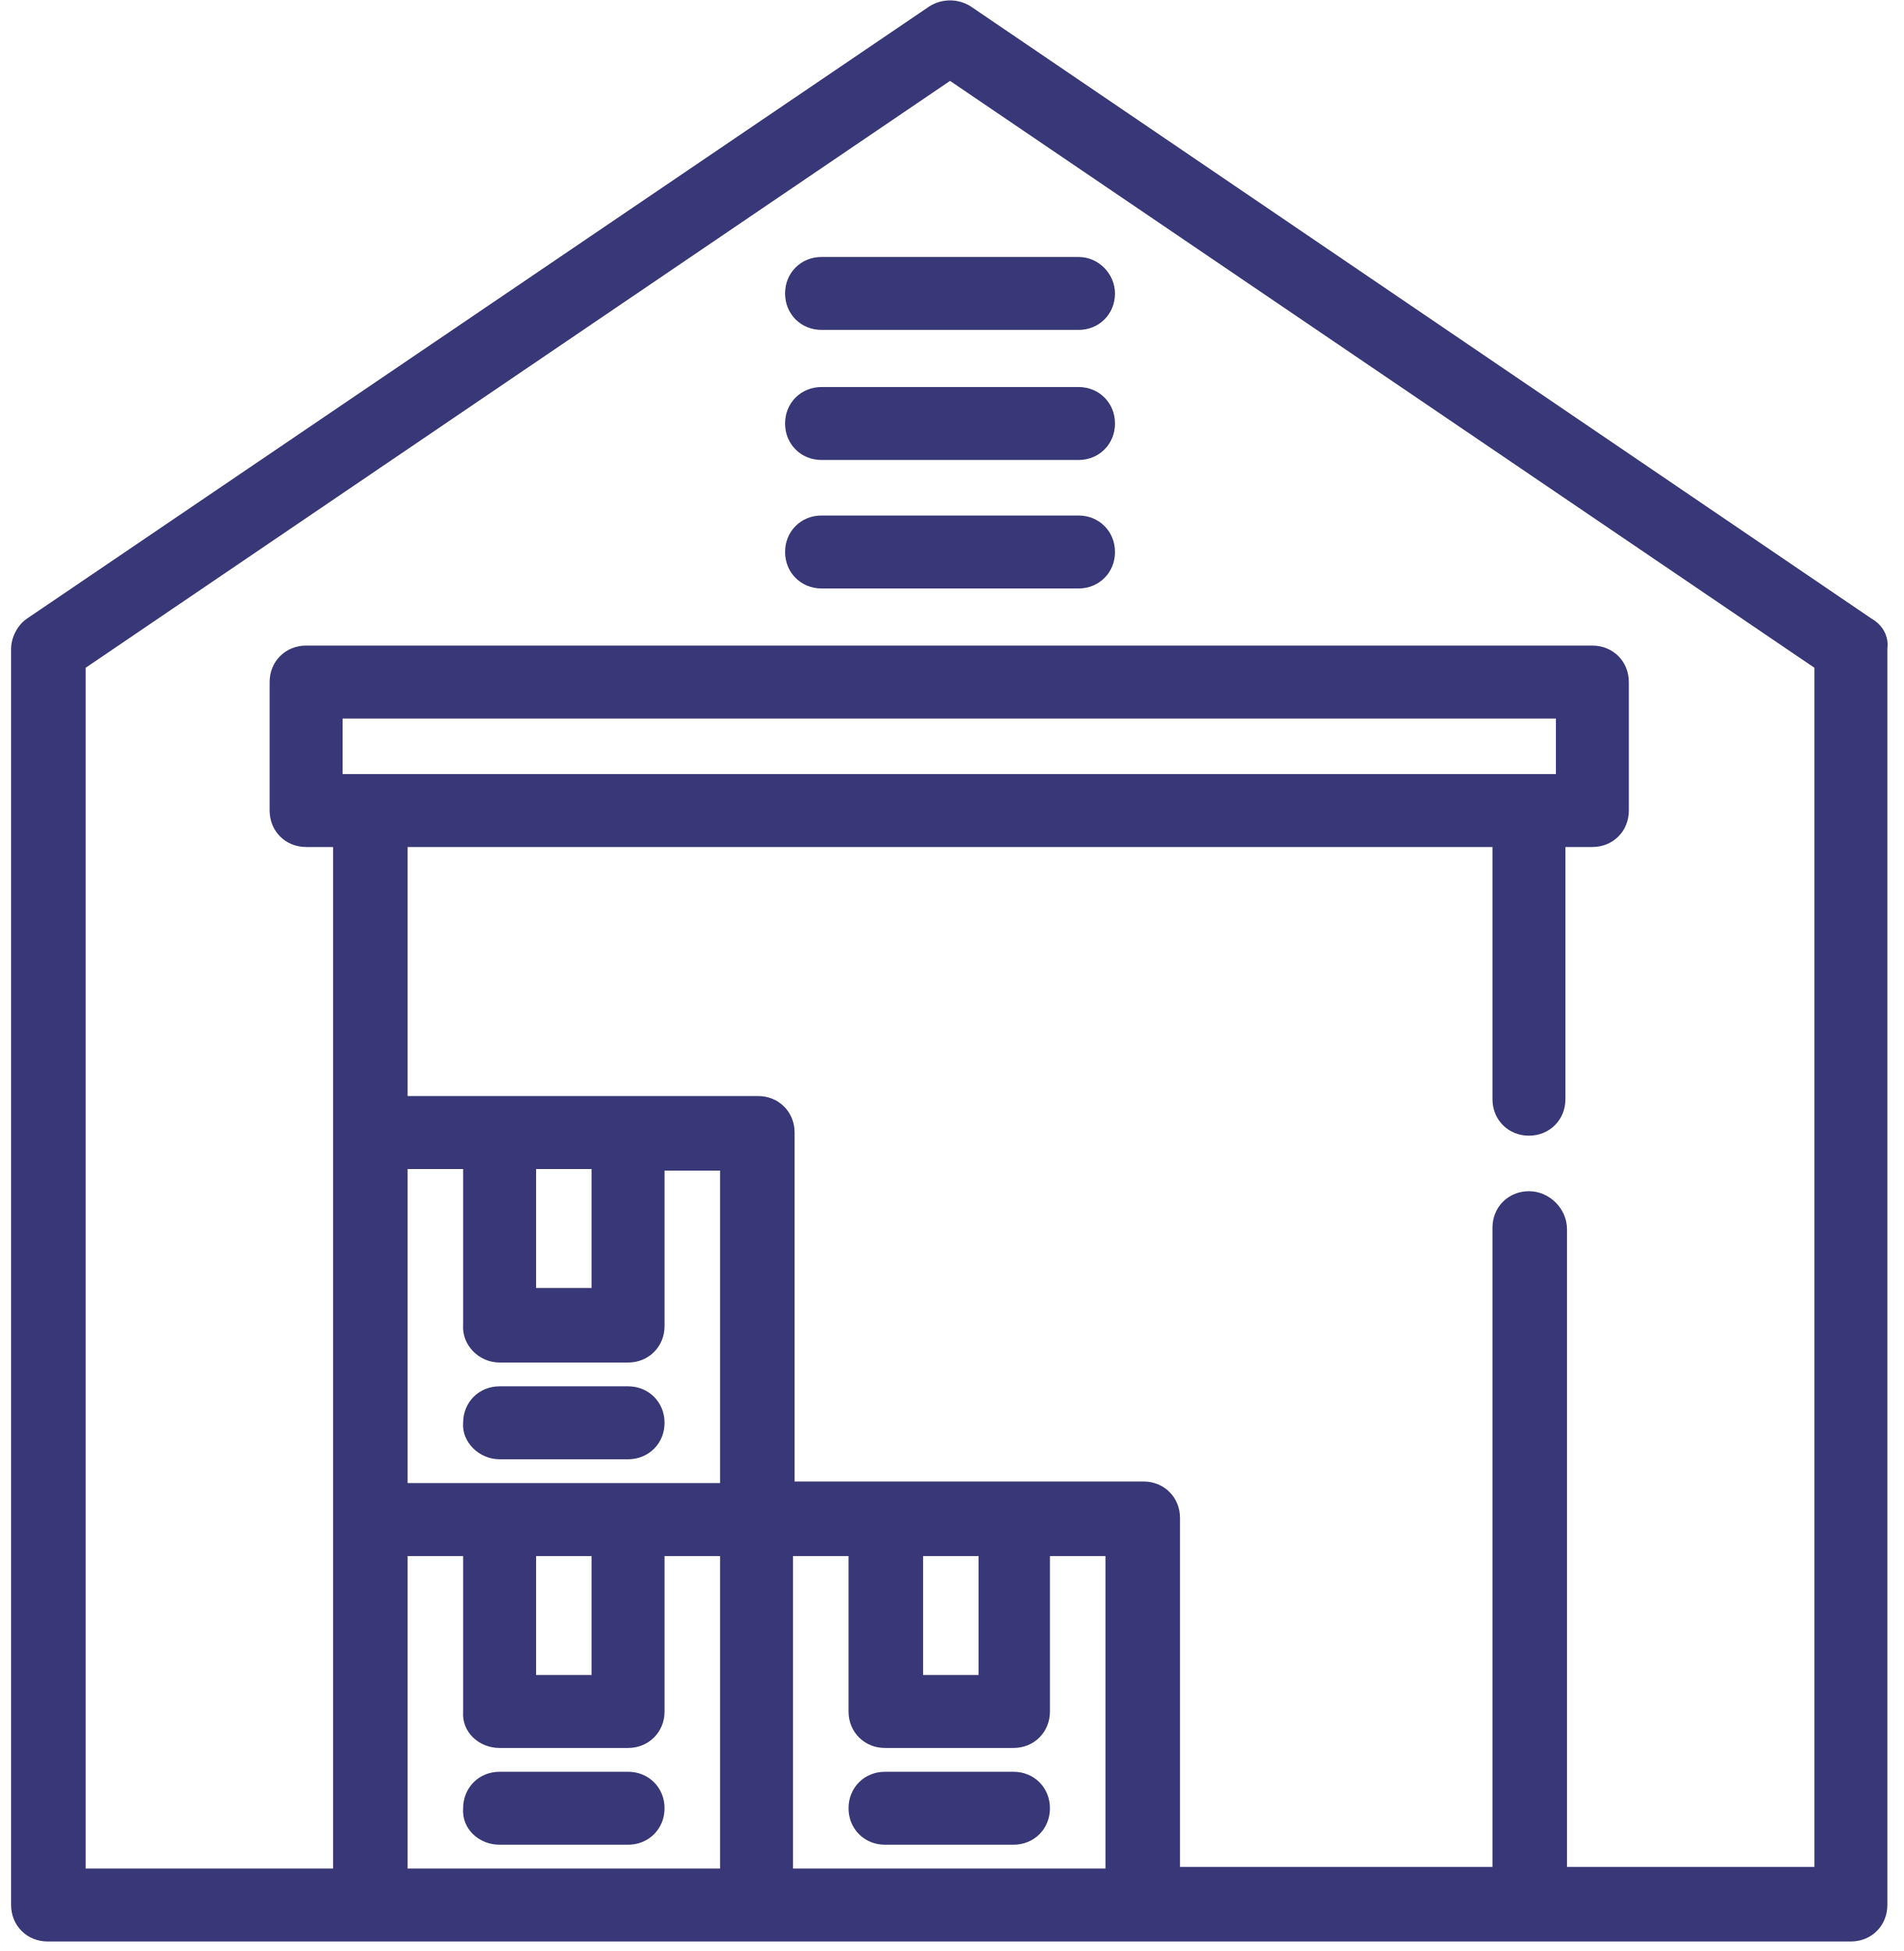
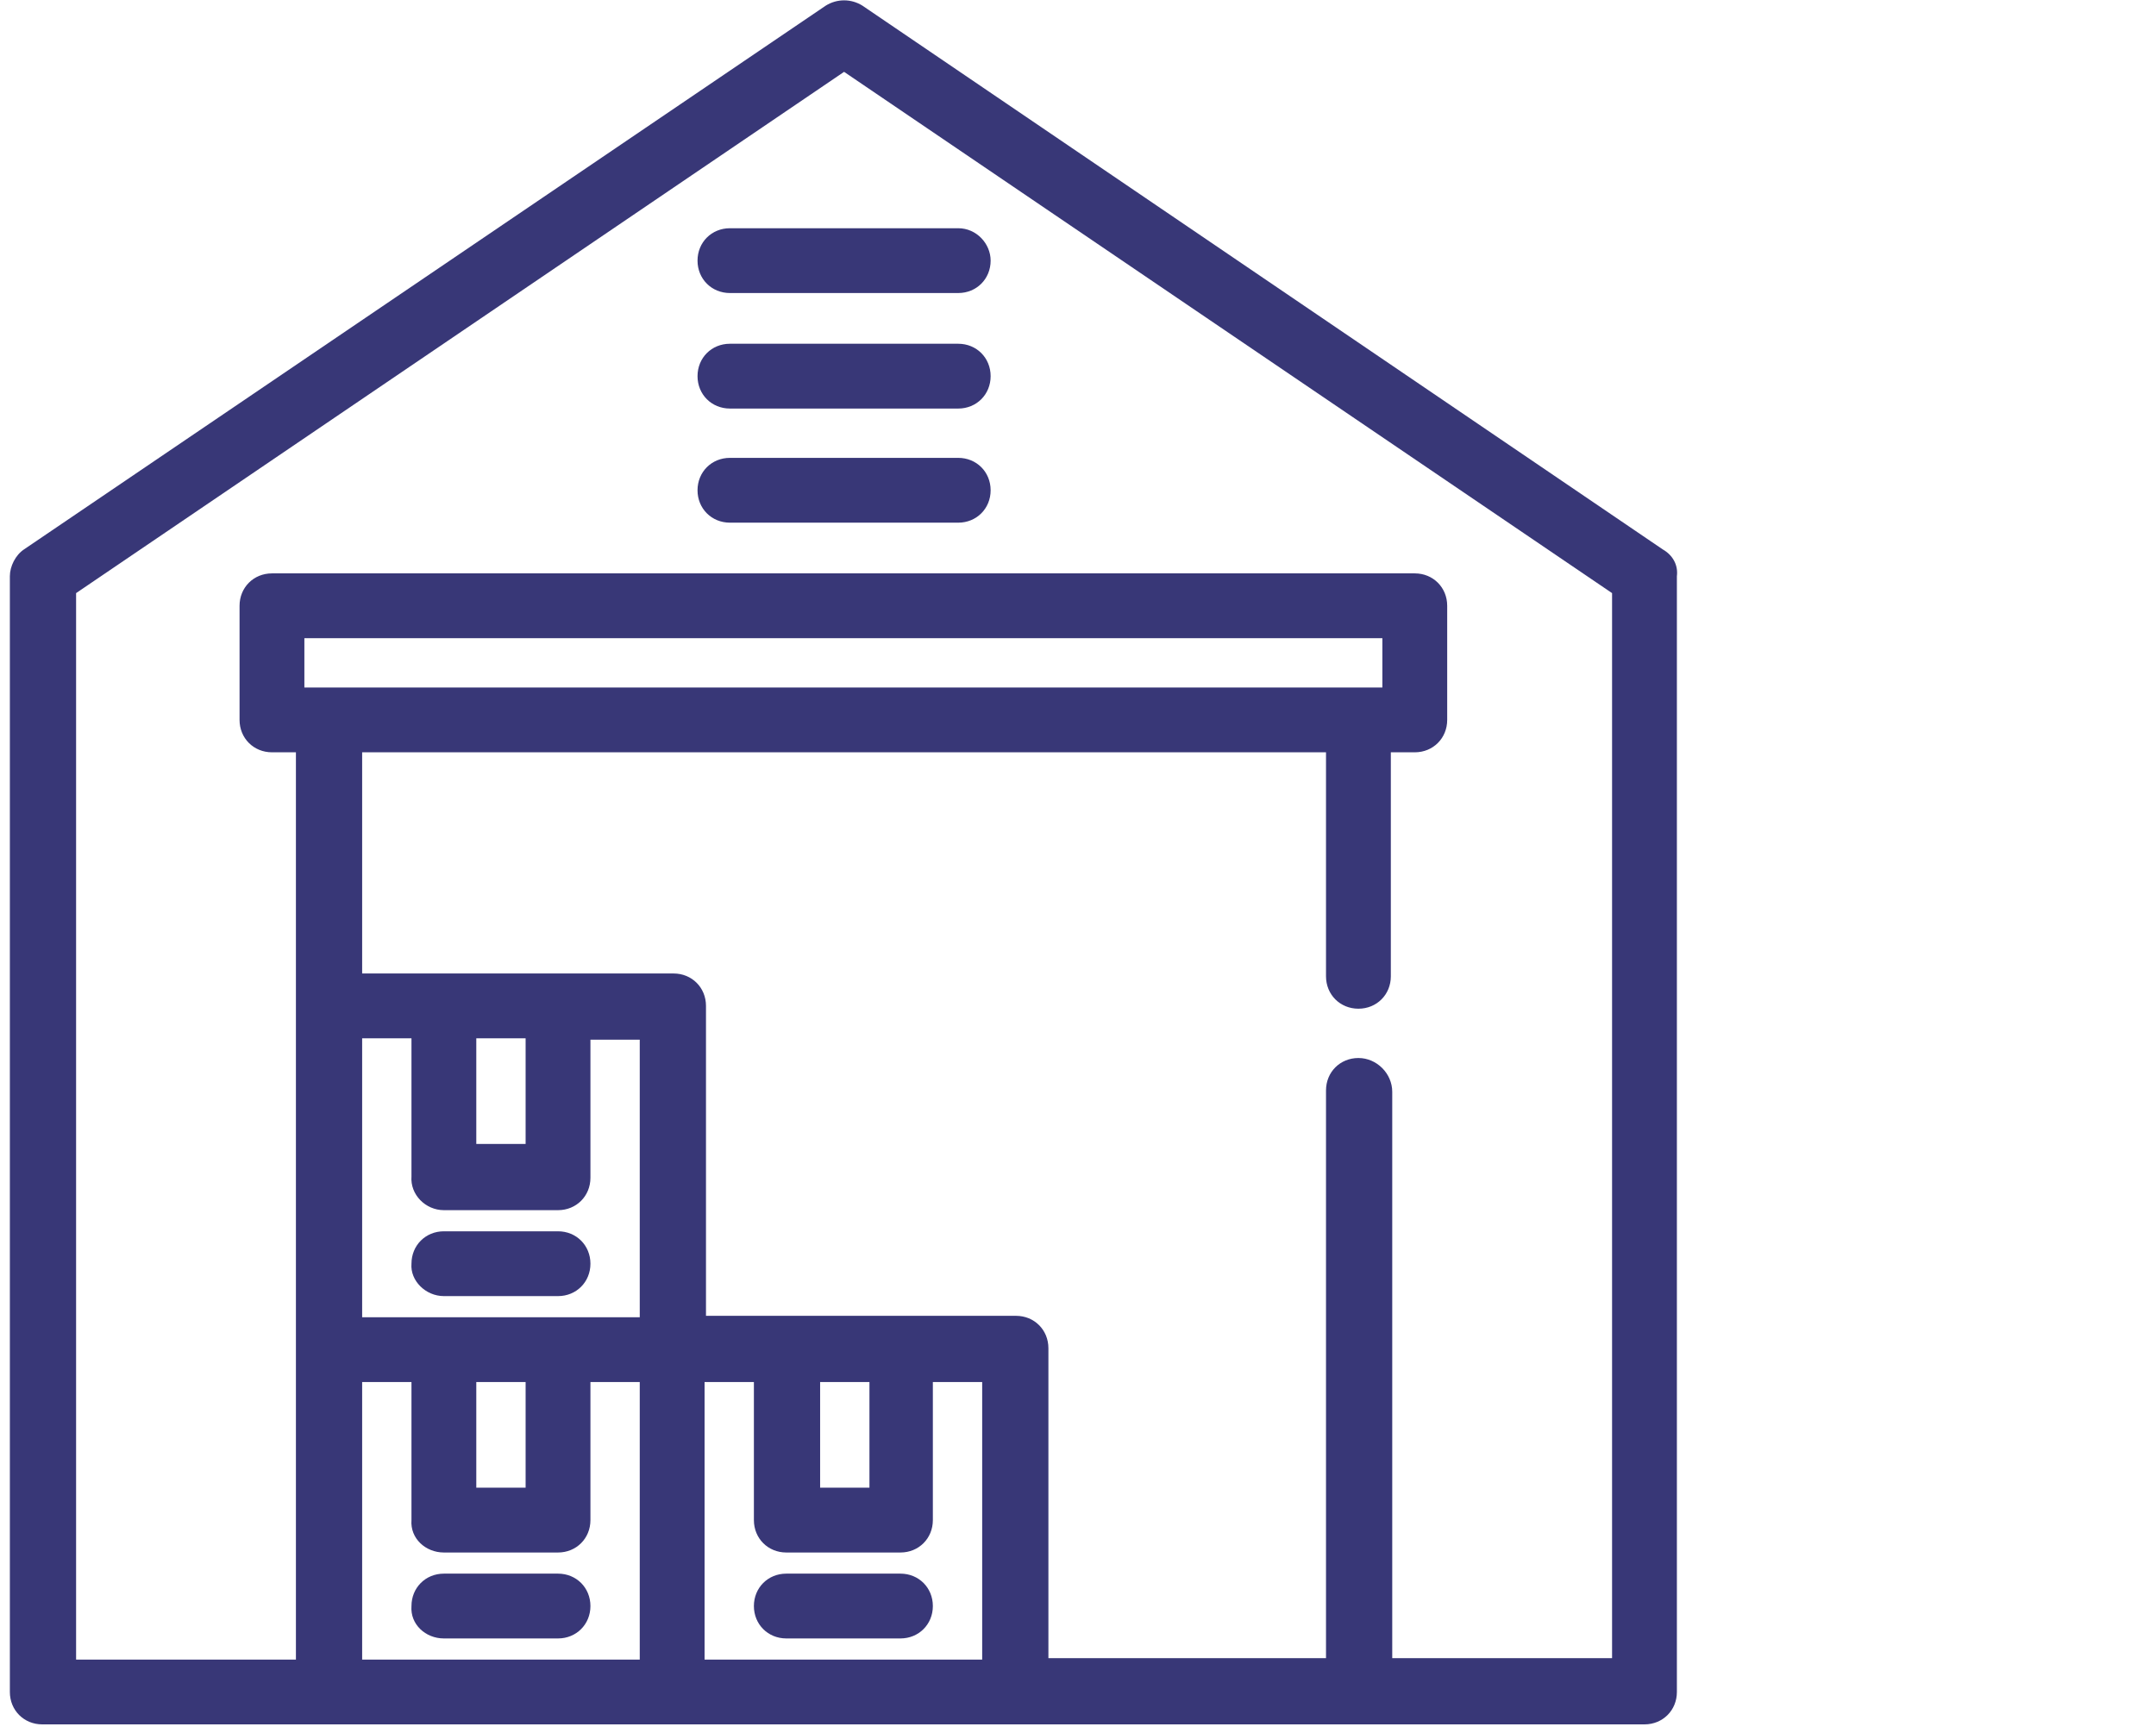
- <svg xmlns="http://www.w3.org/2000/svg" viewBox="0 0 120 123" fill="none">
+ <svg xmlns="http://www.w3.org/2000/svg" viewBox="0 0 153 123" fill="none">
  <g>
    <path d="M118 39L61.2 0.4C60.4 -0.1 59.4 -0.1 58.6 0.4L1.7 39C1.1 39.4 0.7 40.2 0.7 40.9V120.1C0.7 121.4 1.7 122.4 3 122.4H116.7C118 122.4 119 121.4 119 120.1V40.9C119.1 40.1 118.7 39.4 118 39ZM98.1 45.3V48.8H21.6V45.3H98.1ZM96.4 75.1C95.1 75.1 94.1 76.1 94.1 77.4V117.7H74.4V95.7C74.4 94.4 73.4 93.4 72.1 93.4H50.1V71.4C50.1 70.1 49.1 69.1 47.8 69.1H25.7V53.4H94.1V69.3C94.1 70.6 95.1 71.6 96.4 71.6C97.7 71.6 98.7 70.6 98.7 69.3V53.4H100.4C101.7 53.4 102.7 52.4 102.7 51.1V43C102.7 41.7 101.7 40.7 100.4 40.7H19.3C18 40.7 17 41.7 17 43V51.1C17 52.4 18 53.4 19.3 53.4H21V117.8H5.4V42.1L59.9 5.1L114.4 42.1V117.7H98.8V77.5C98.8 76.2 97.7 75.1 96.4 75.1ZM33.8 81.2V73.7H37.3V81.2H33.8ZM31.5 85.9H39.6C40.9 85.9 41.9 84.9 41.9 83.6V73.8H45.4V93.5H25.7V73.7H29.2V83.5C29.1 84.8 30.2 85.9 31.5 85.9ZM33.8 105.6V98.1H37.3V105.6H33.8ZM31.5 110.2H39.6C40.9 110.2 41.9 109.2 41.9 107.9V98.1H45.4V117.8H25.7V98.1H29.2V107.9C29.1 109.2 30.2 110.2 31.5 110.2ZM58.2 105.6V98.1H61.7V105.6H58.2ZM55.8 110.2H63.9C65.2 110.2 66.2 109.2 66.2 107.9V98.1H69.7V117.8H50V98.1H53.5V107.9C53.5 109.2 54.5 110.2 55.8 110.2Z" fill="#383777" />
    <path d="M68 16.2H51.8C50.5 16.2 49.5 17.2 49.5 18.5C49.5 19.8 50.5 20.8 51.8 20.8H68C69.3 20.8 70.3 19.8 70.3 18.5C70.3 17.3 69.3 16.2 68 16.2Z" fill="#383777" />
    <path d="M68 24.4H51.8C50.5 24.4 49.5 25.4 49.5 26.7C49.5 28 50.5 29 51.8 29H68C69.3 29 70.3 28 70.3 26.7C70.3 25.4 69.3 24.4 68 24.4Z" fill="#383777" />
    <path d="M68 32.5H51.8C50.5 32.5 49.5 33.5 49.5 34.8C49.5 36.1 50.5 37.1 51.8 37.1H68C69.3 37.1 70.3 36.1 70.3 34.8C70.3 33.5 69.3 32.5 68 32.5Z" fill="#383777" />
    <path d="M31.5 92H39.6C40.9 92 41.9 91 41.9 89.7C41.9 88.4 40.9 87.4 39.6 87.4H31.5C30.2 87.4 29.2 88.4 29.2 89.7C29.1 90.9 30.2 92 31.5 92Z" fill="#383777" />
    <path d="M31.5 116.3H39.6C40.9 116.3 41.9 115.3 41.9 114C41.9 112.7 40.9 111.7 39.6 111.7H31.5C30.2 111.7 29.2 112.7 29.2 114C29.1 115.3 30.2 116.3 31.5 116.3Z" fill="#383777" />
    <path d="M55.8 116.3H63.9C65.2 116.3 66.2 115.3 66.2 114C66.2 112.7 65.2 111.7 63.9 111.7H55.8C54.5 111.7 53.5 112.7 53.5 114C53.5 115.3 54.5 116.3 55.8 116.3Z" fill="#383777" />
  </g>
</svg>
